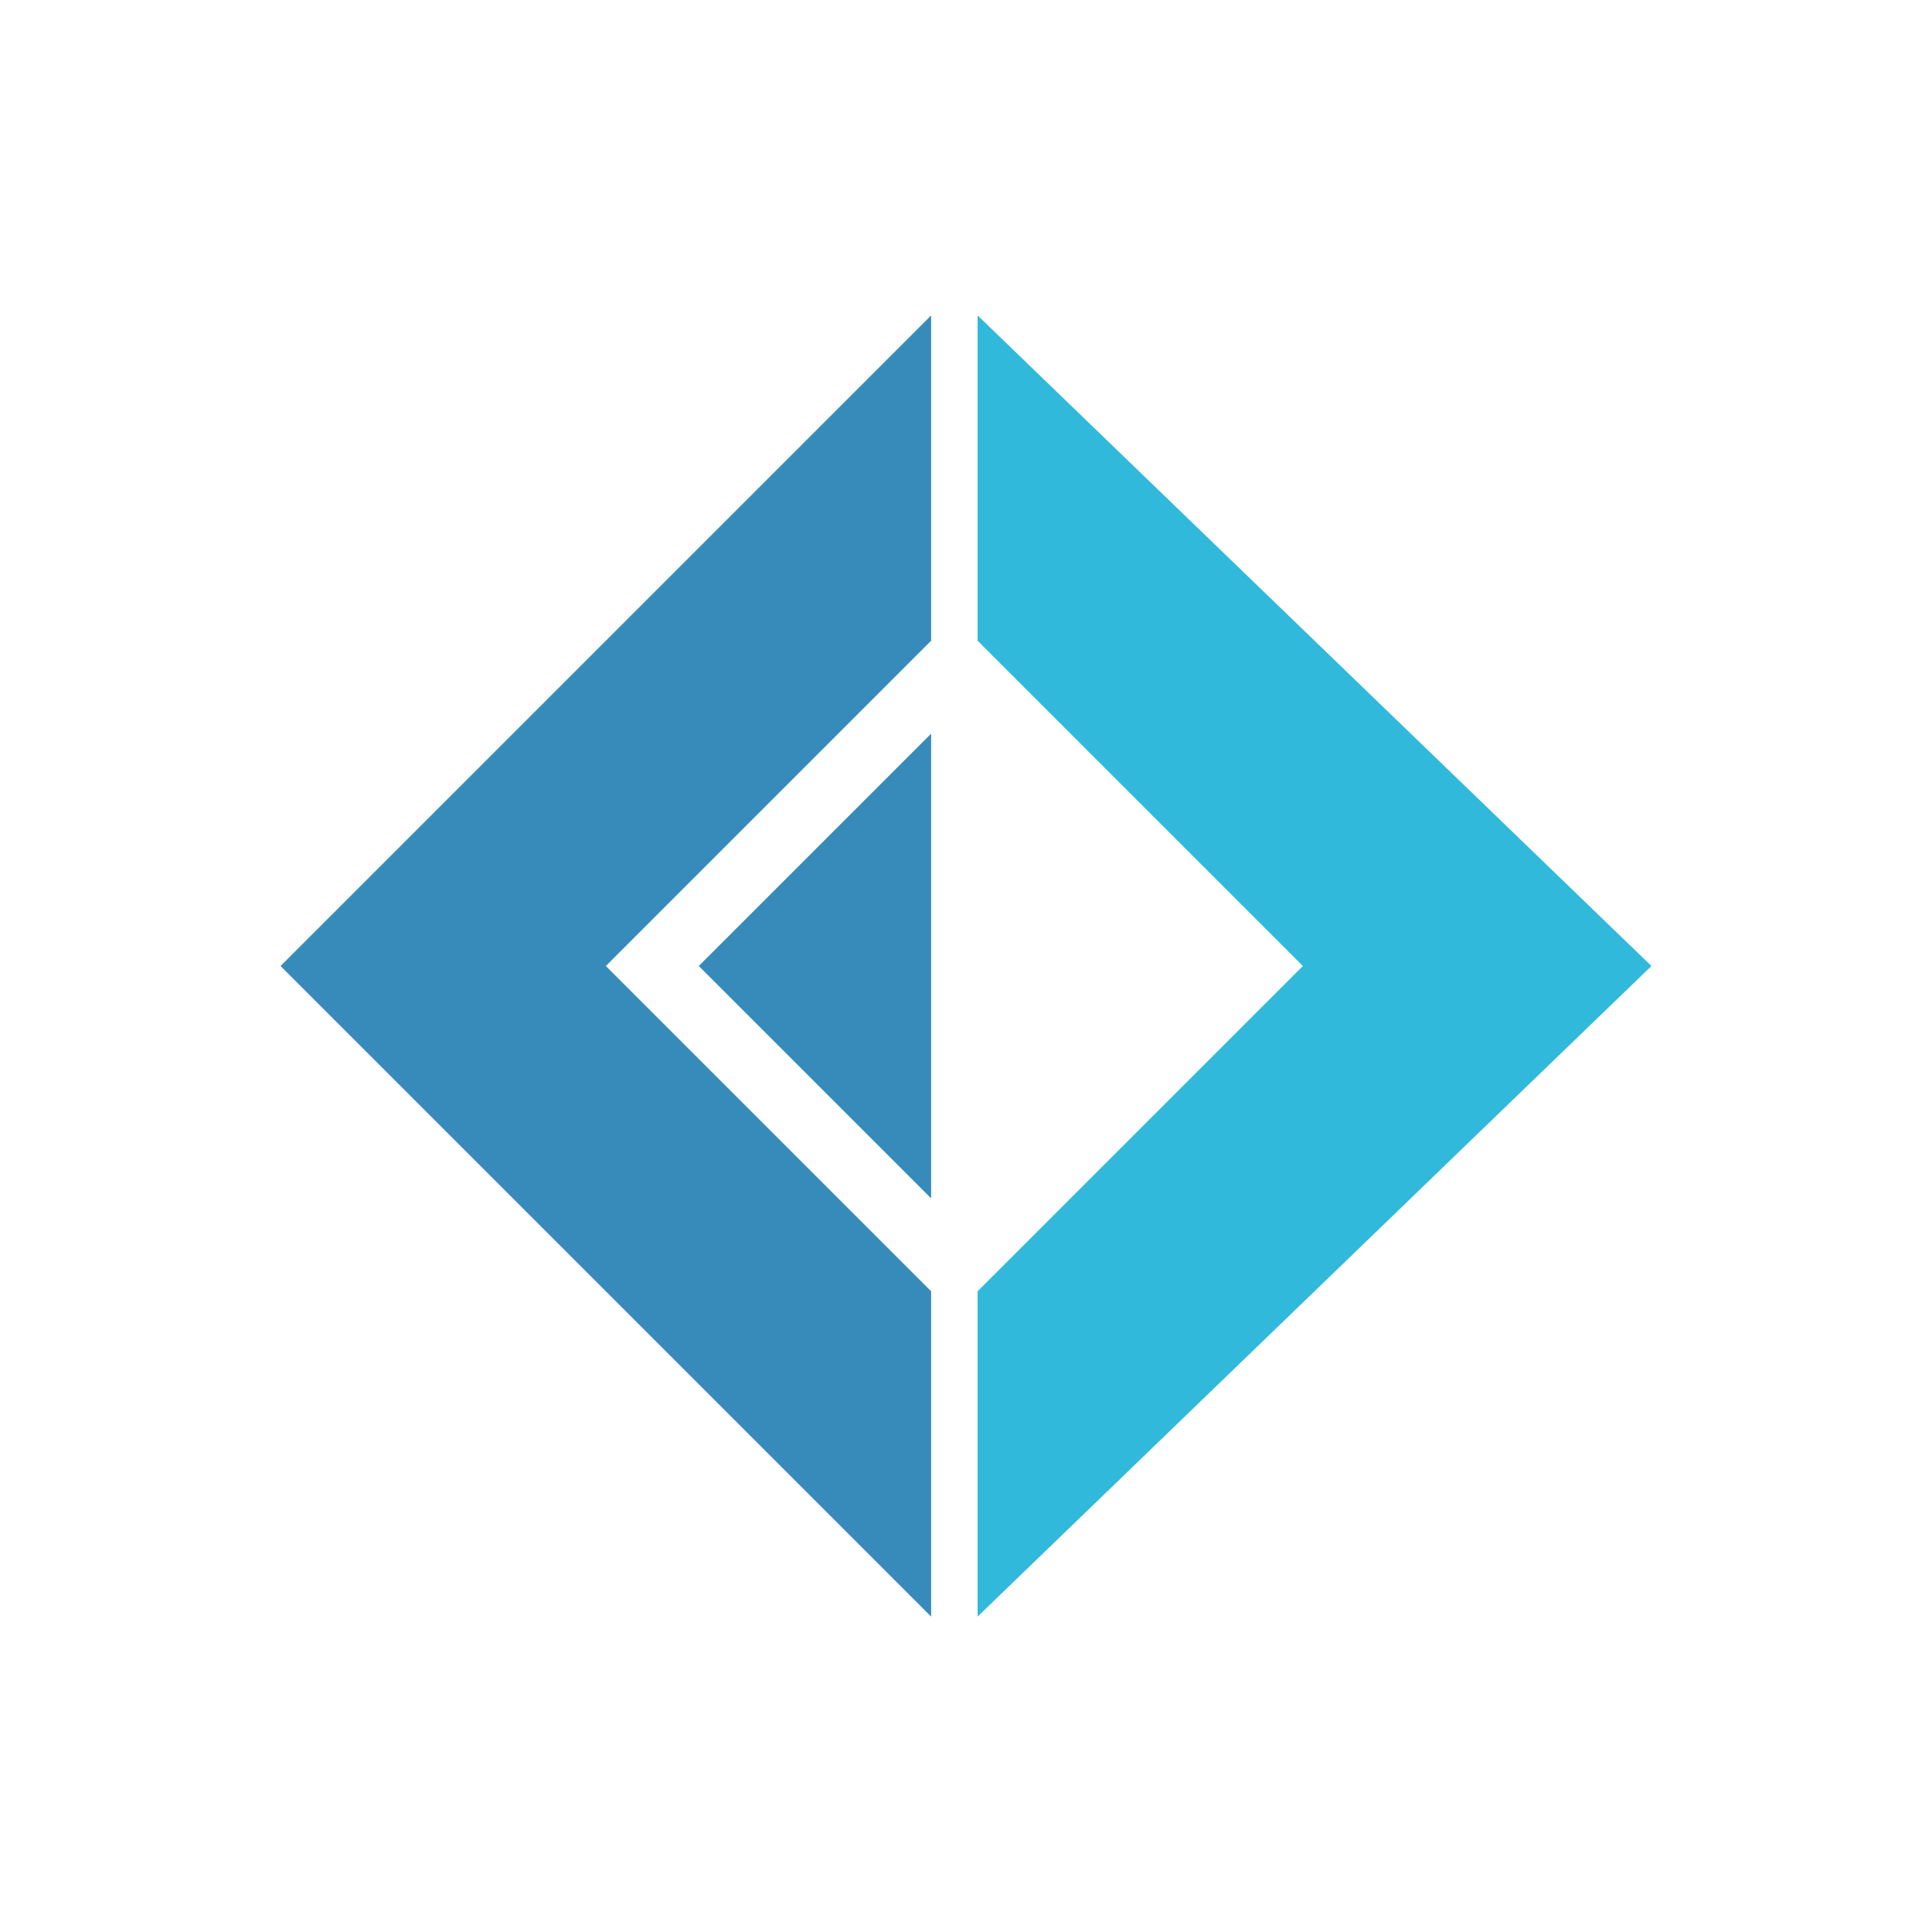
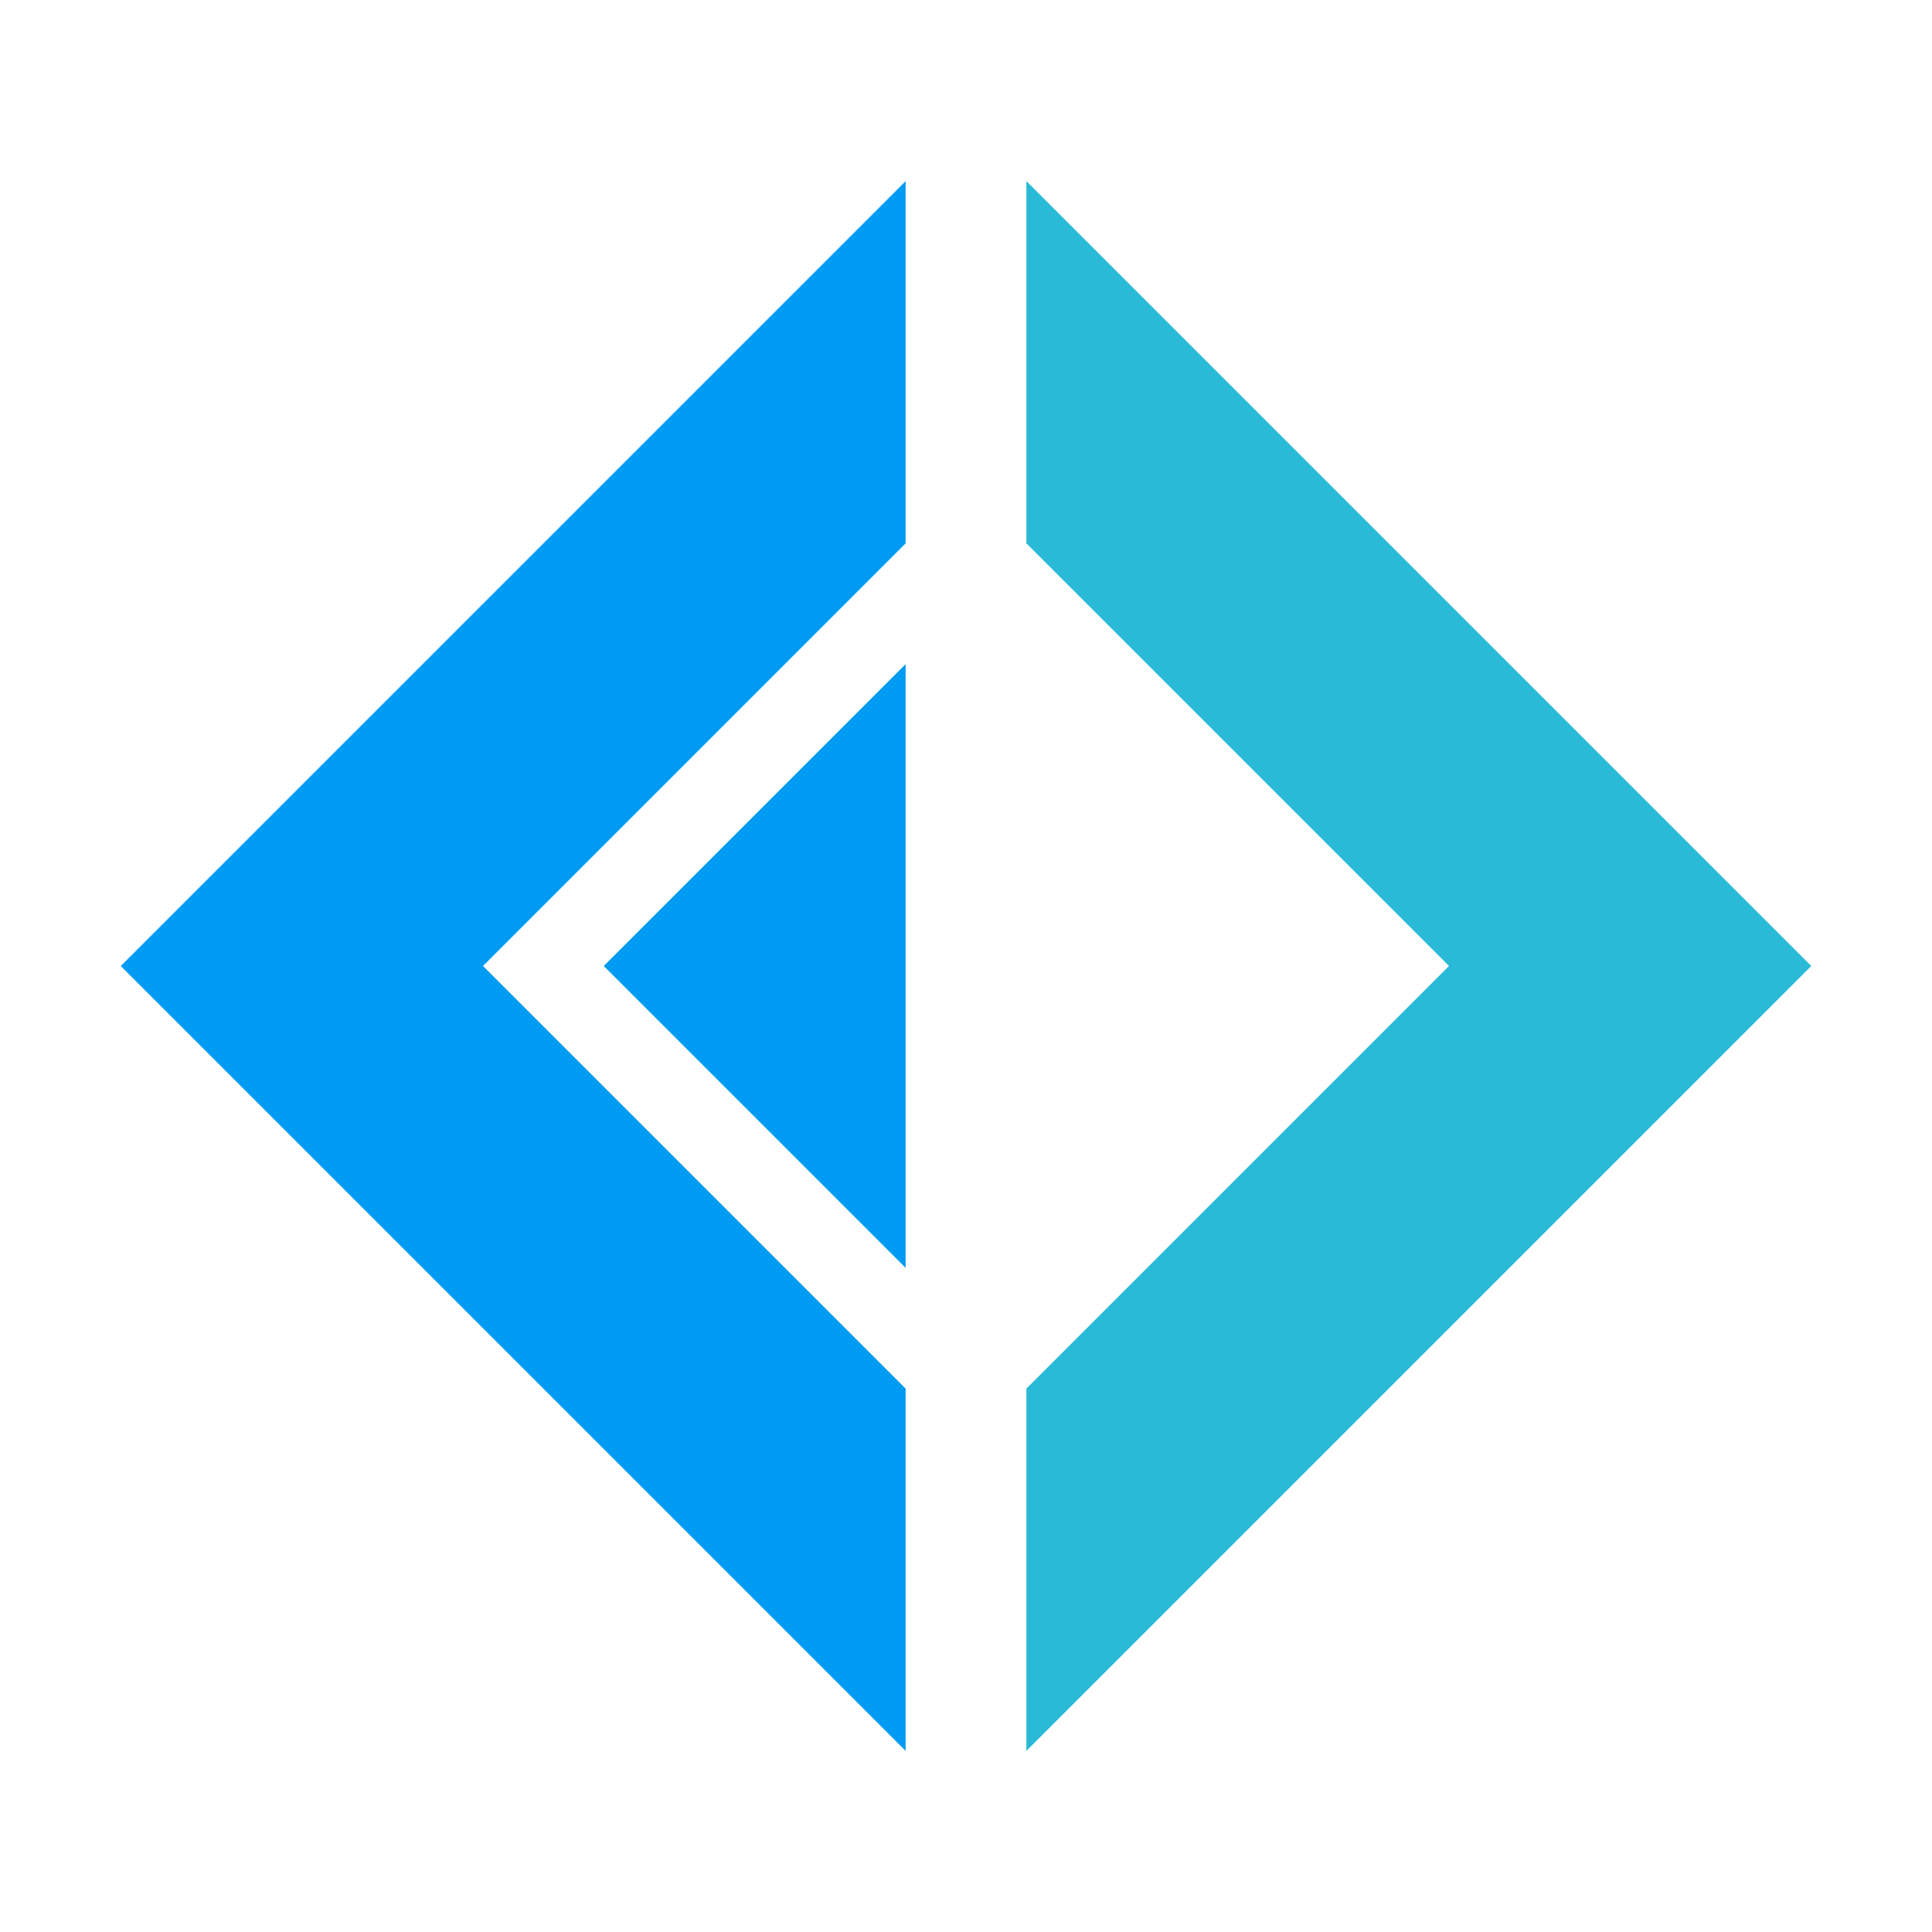
- <svg xmlns="http://www.w3.org/2000/svg" width="100%" height="100%" viewBox="0 0 16 16" version="1.1" xml:space="preserve" style="fill-rule:evenodd;clip-rule:evenodd;stroke-linejoin:round;stroke-miterlimit:2;">
-   <g transform="matrix(0.0162187,0,0,0.0162187,7.87025,7.87025)">
-     <g transform="matrix(1,0,0,1,-392,-392)">
-       <path d="M50,400L382.2,67.8L382.2,233.9L216.1,400L382.2,566.1L382.2,732.2L50,400Z" style="fill:rgb(55,139,186);fill-rule:nonzero;" />
-     </g>
-     <g transform="matrix(1,0,0,1,-392,-392)">
-       <path d="M263.55,400L382.2,281.35L382.2,518.65L263.55,400Z" style="fill:rgb(55,139,186);fill-rule:nonzero;" />
-     </g>
-     <g transform="matrix(1,0,0,1,-392,-392)">
-       <path d="M750,400L405.925,67.8L405.925,233.9L572.025,400L405.925,566.1L405.925,732.2L750,400Z" style="fill:rgb(48,185,219);fill-rule:nonzero;" />
-     </g>
-   </g>
+ <svg xmlns="http://www.w3.org/2000/svg" width="16" height="16" fill="none">
+   <path fill="#009BF2" d="M7.5 4.5v-3L1 8l6.5 6.5v-3L4 8l3.5-3.5Z" />
+   <path fill="#28BAD6" d="M8.5 11.5v3L15 8 8.5 1.5v3L12 8l-3.5 3.5Z" />
+   <path fill="#009BF2" d="m5 8 2.5-2.5v5L5 8Z" />
</svg>
